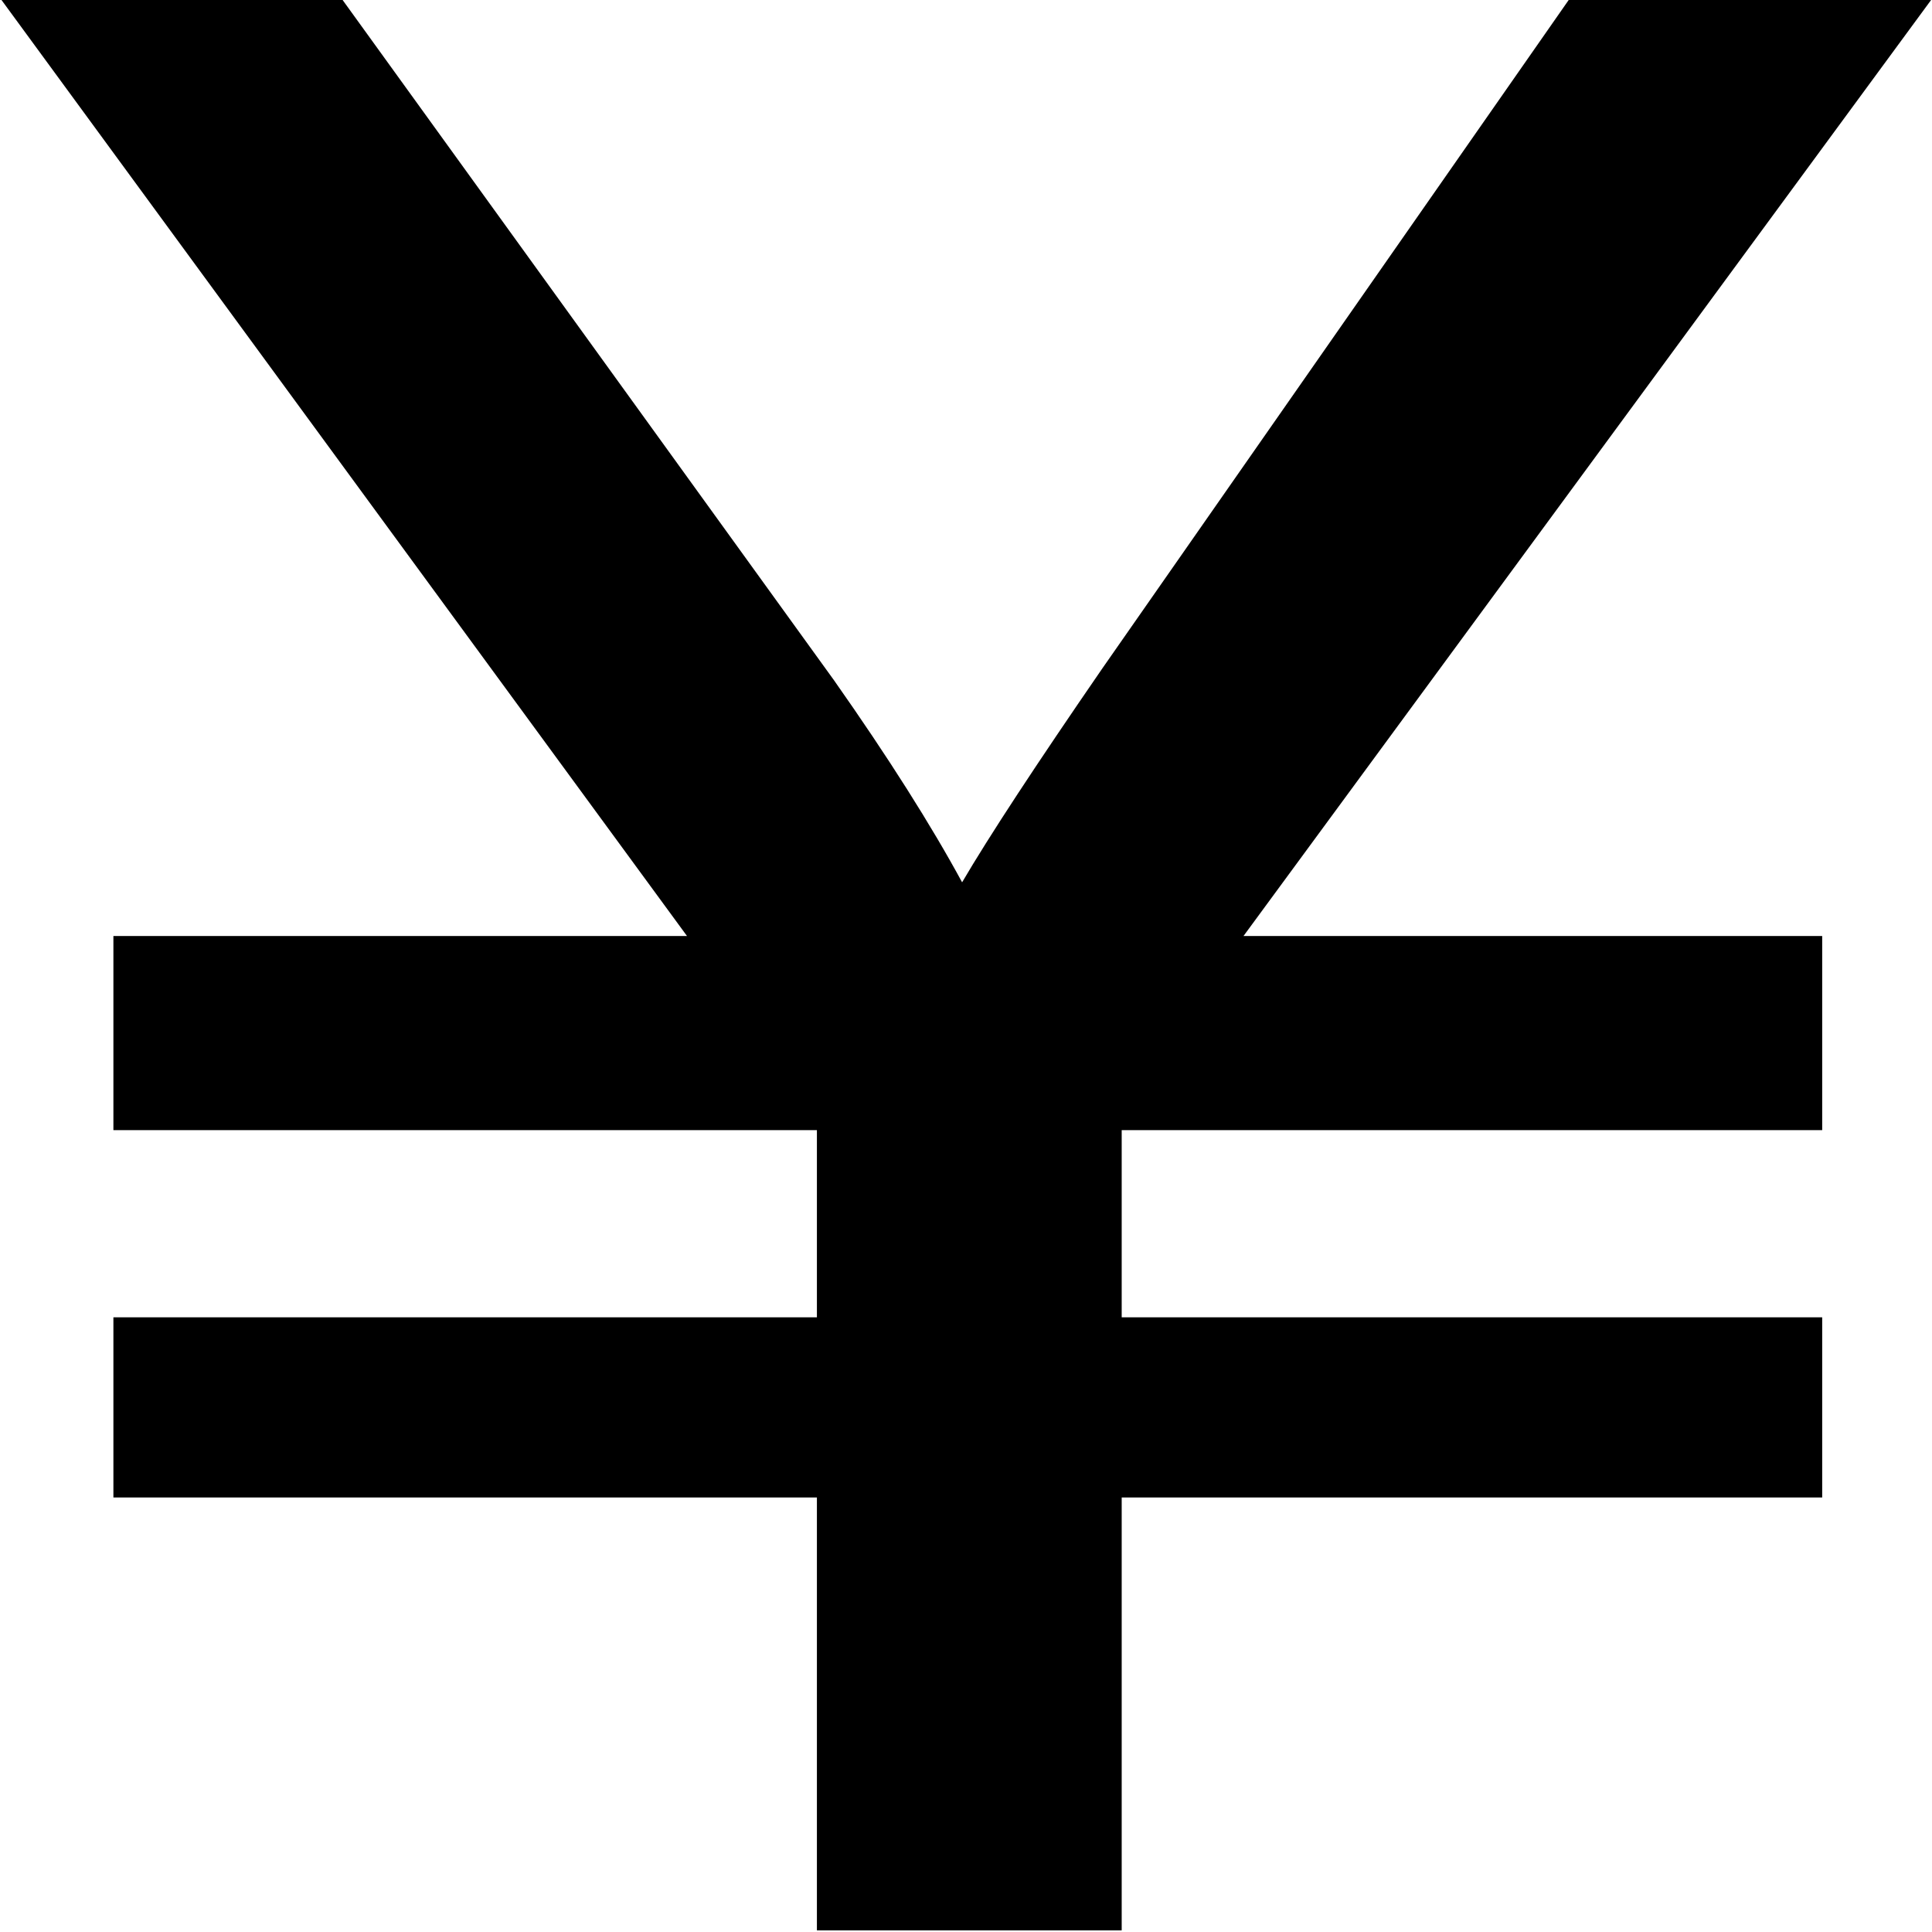
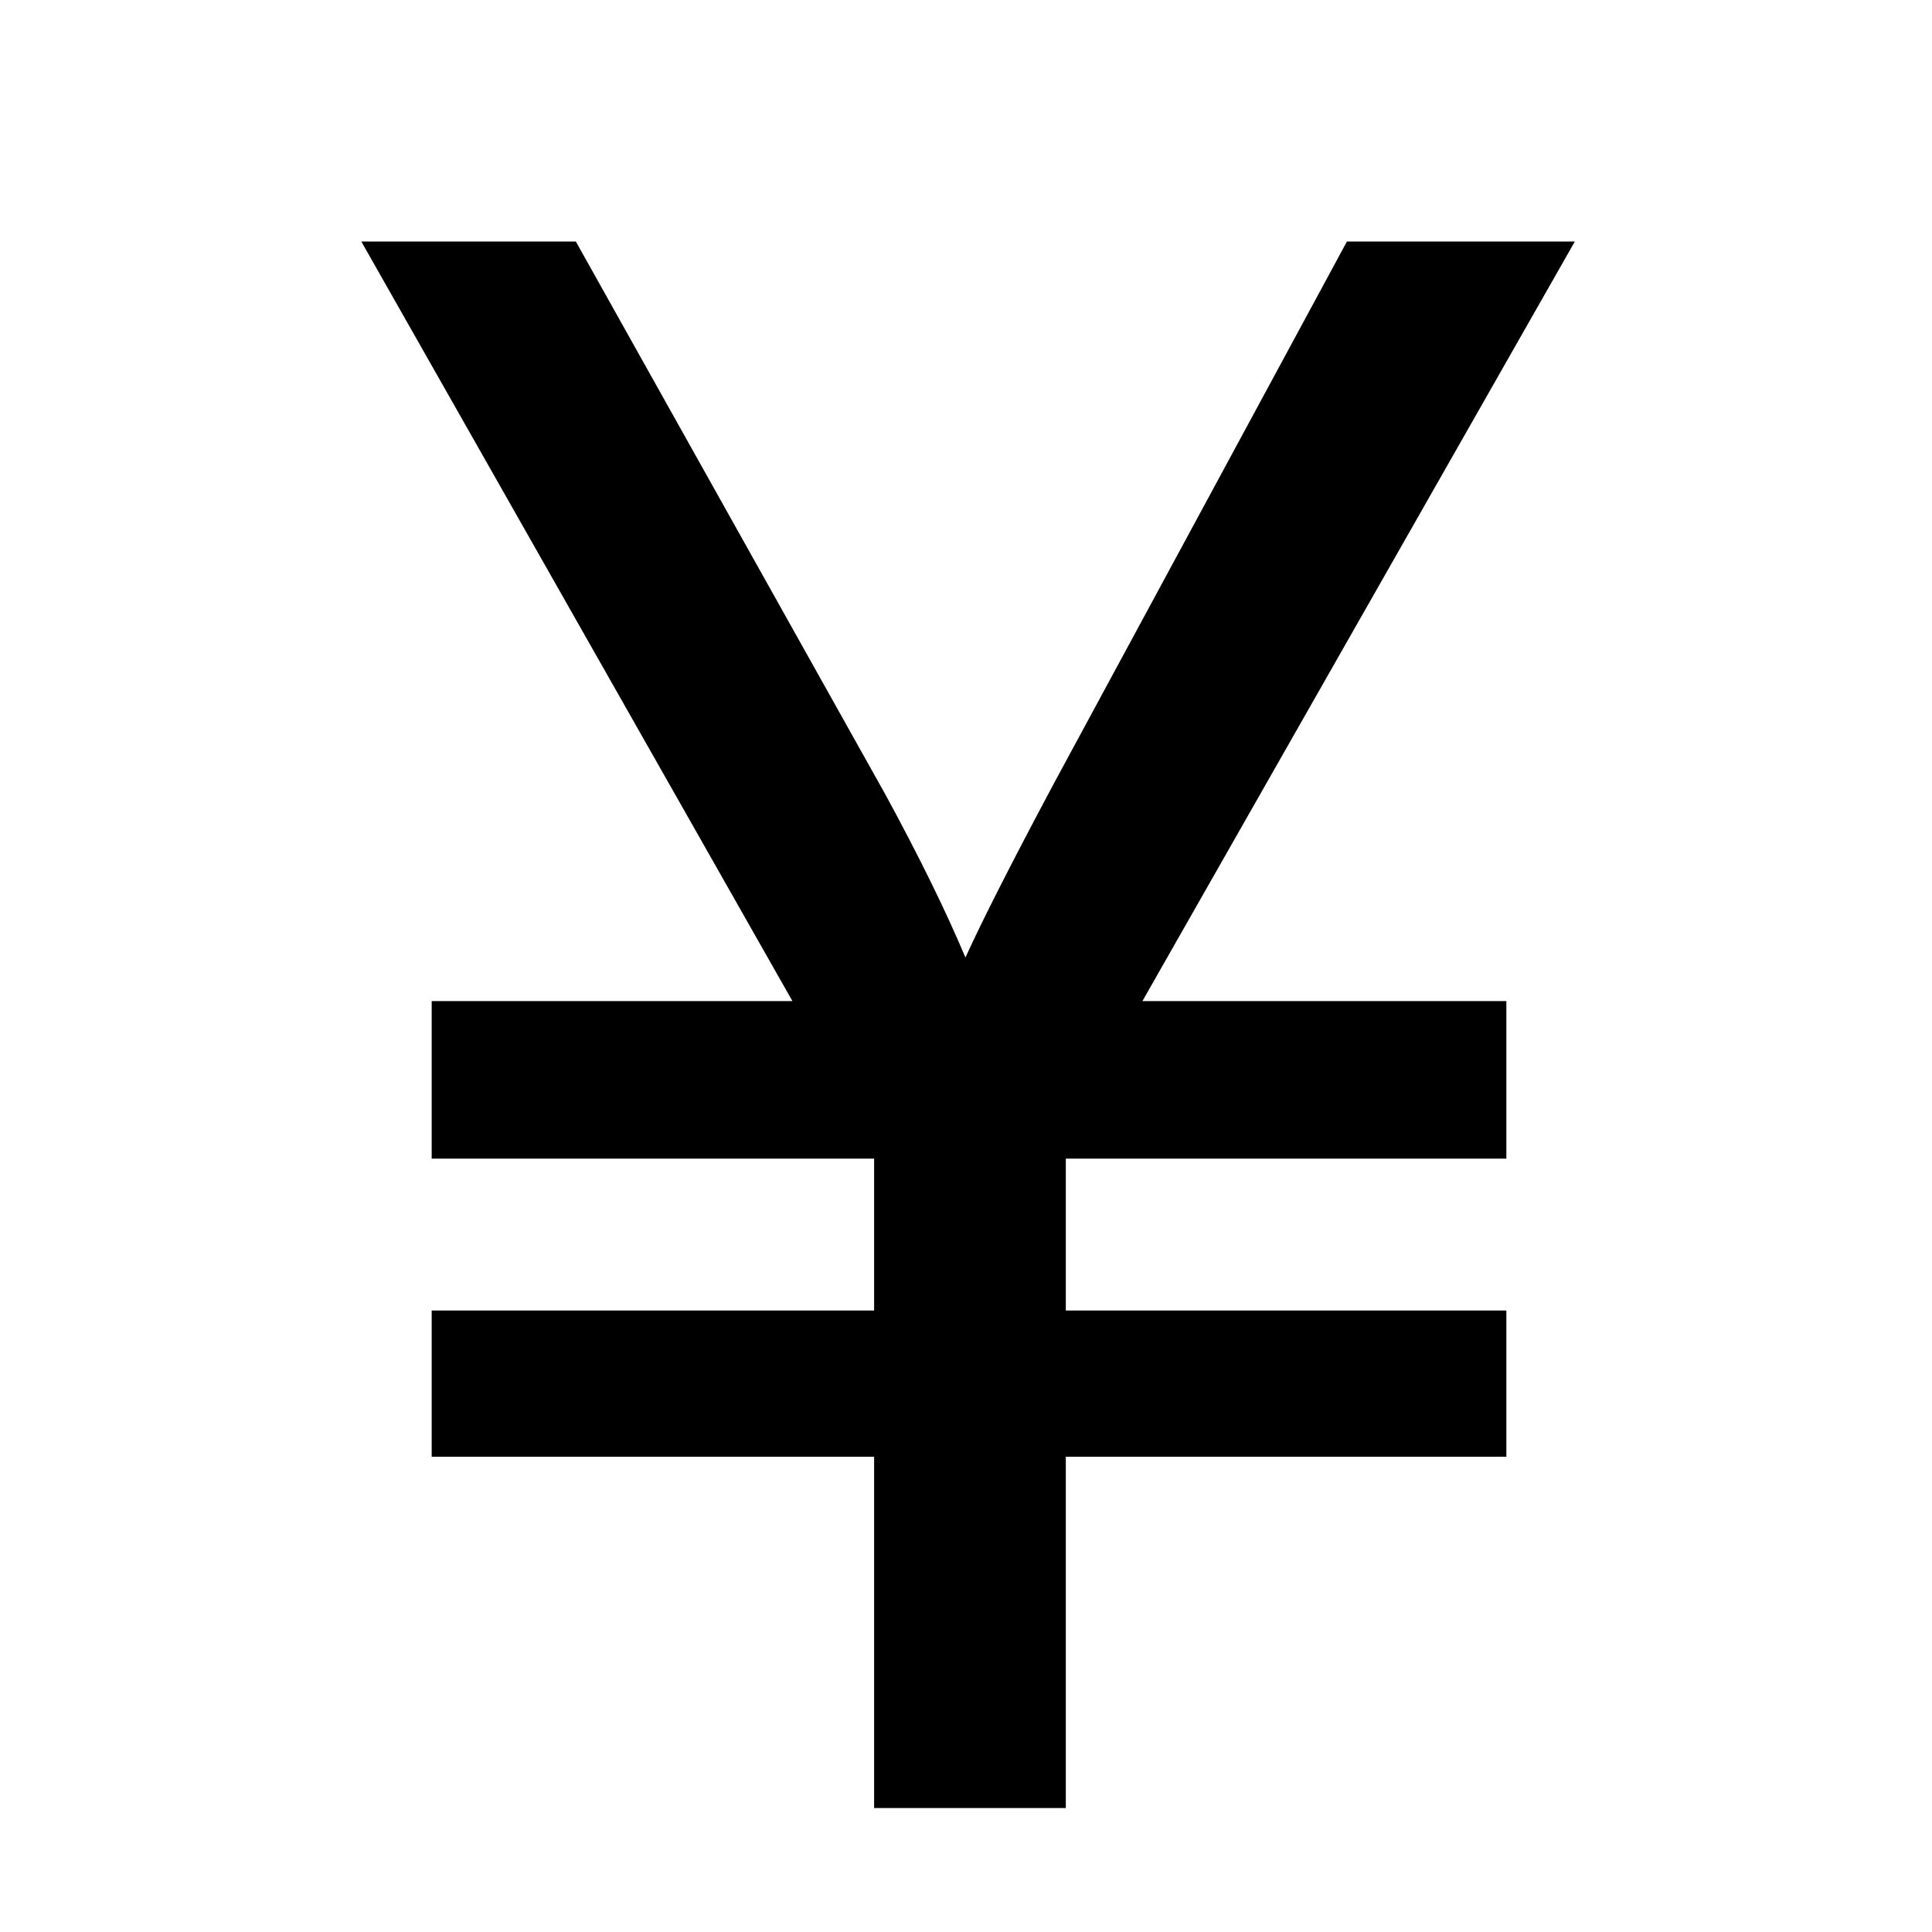
- <svg xmlns="http://www.w3.org/2000/svg" width="128" height="128">
-   <path d="M54.122 127.892v-28.68H7.513V87.274h46.609v-12.4H7.513v-12.86h38.003L.099 0h22.6l32.556 45.07c3.617 5.144 6.44 9.611 8.487 13.385 1.788-3.05 4.89-7.779 9.301-14.186L103.93 0h24.01L82.385 62.013h38.34v12.862h-46.41v12.4h46.41v11.937h-46.41v28.68H54.123z" />
+ <svg xmlns="http://www.w3.org/2000/svg" t="1510727546462" class="icon" style="" viewBox="0 0 1024 1024" version="1.1" p-id="1764" width="32" height="32">
+   <defs>
+     <style type="text/css" />
+   </defs>
+   <path d="M463.3 958.3V772.1H228.8v-77.5h234.5v-80.5H228.8v-83.5H420L191.5 128h113.7L469 420.6c18.2 33.4 32.4 62.4 42.7 86.9 9-19.8 24.6-50.5 46.8-92.1L713.9 128h120.8L605.5 530.6h192.9v83.5H564.9v80.5h233.5v77.5H564.9v186.2H463.3z" p-id="1765" />
</svg>
